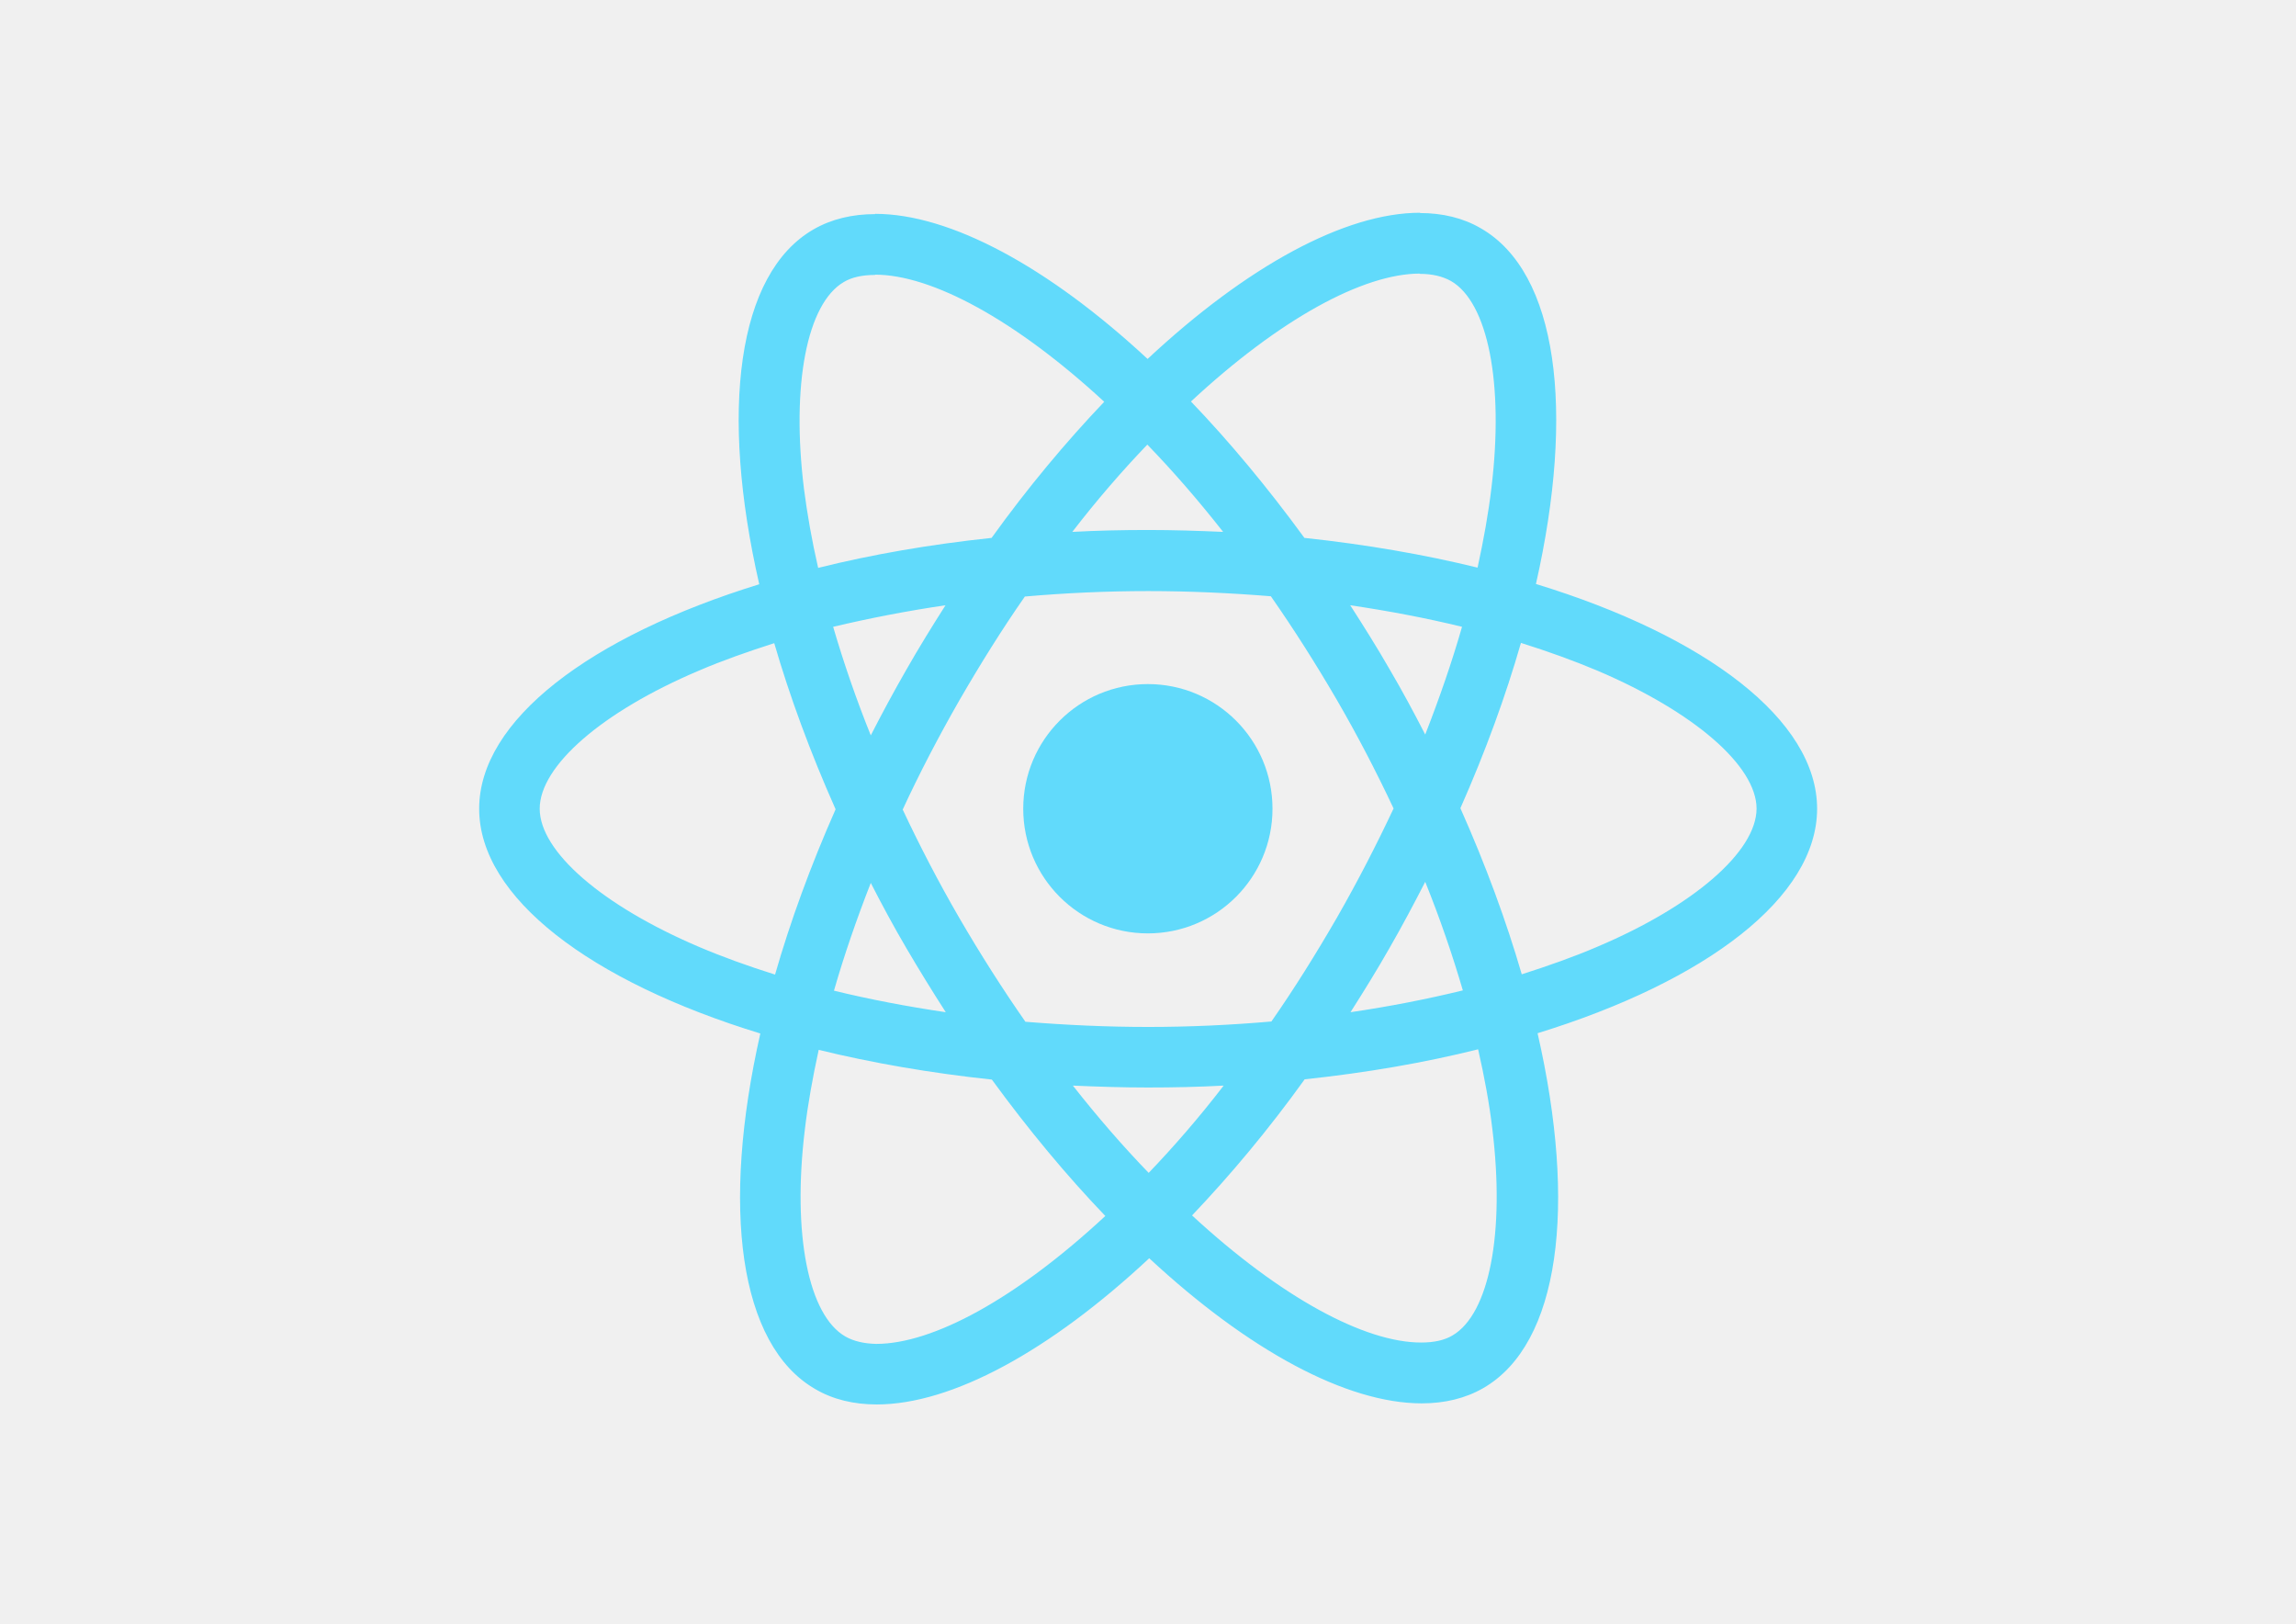
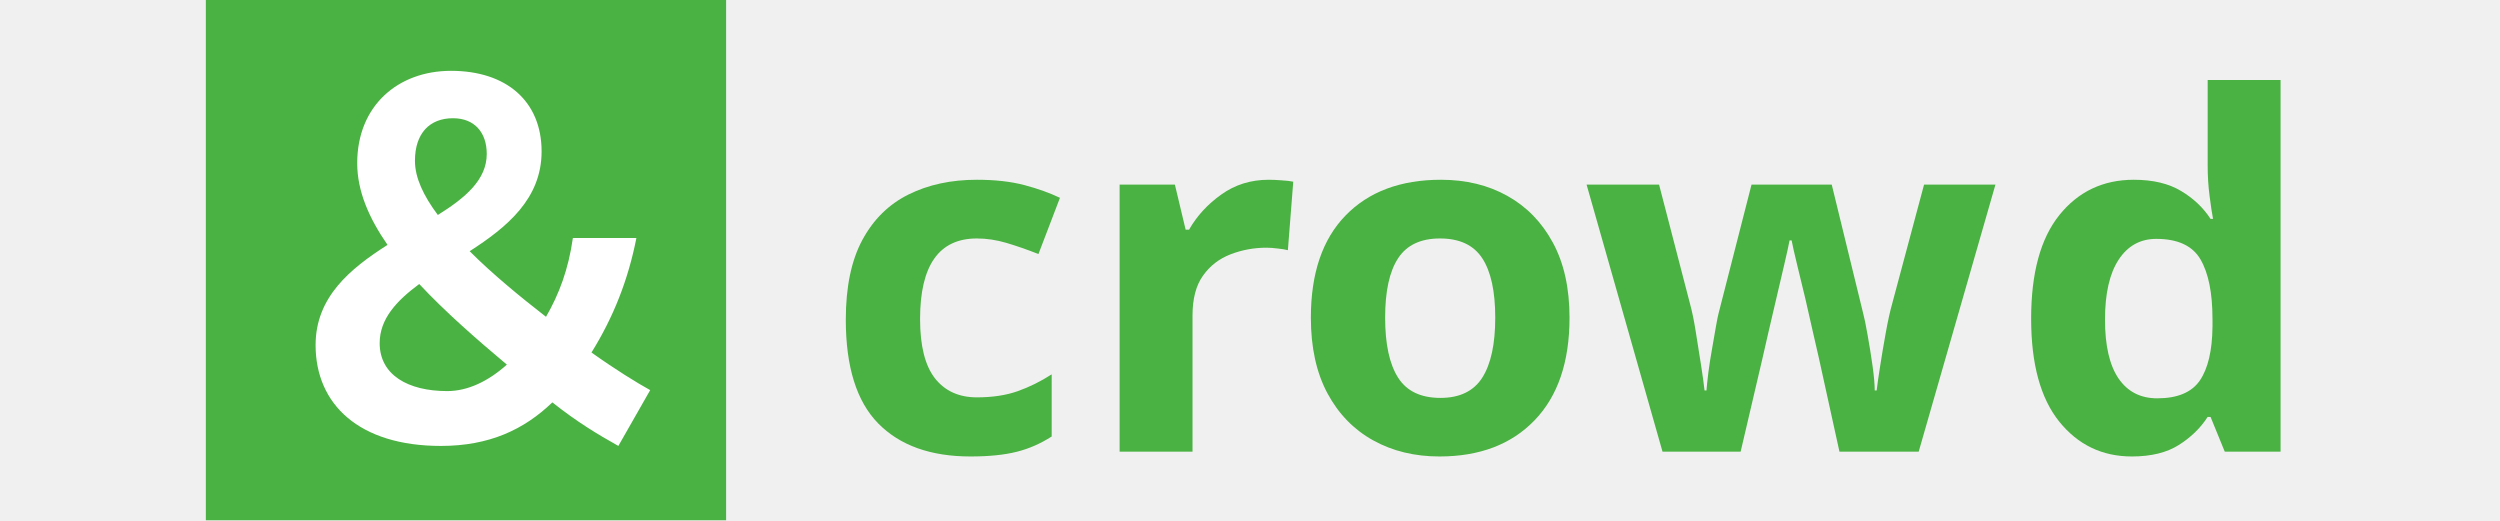
- <svg xmlns="http://www.w3.org/2000/svg" viewBox="0 0 841.9 595.3">
-   <g fill="#61DAFB">
-     <path d="M666.3 296.5c0-32.5-40.7-63.3-103.1-82.4 14.4-63.6 8-114.2-20.2-130.4-6.5-3.8-14.1-5.6-22.4-5.6v22.3c4.6 0 8.3.9 11.4 2.6 13.6 7.8 19.5 37.5 14.9 75.7-1.1 9.4-2.9 19.3-5.1 29.4-19.6-4.8-41-8.5-63.5-10.9-13.5-18.5-27.5-35.3-41.6-50 32.6-30.3 63.2-46.9 84-46.9V78c-27.5 0-63.5 19.6-99.9 53.6-36.4-33.8-72.4-53.2-99.9-53.2v22.3c20.7 0 51.4 16.5 84 46.6-14 14.7-28 31.4-41.3 49.9-22.6 2.4-44 6.1-63.6 11-2.3-10-4-19.7-5.2-29-4.7-38.2 1.1-67.9 14.6-75.8 3-1.8 6.9-2.6 11.5-2.6V78.5c-8.4 0-16 1.8-22.6 5.6-28.1 16.2-34.4 66.7-19.9 130.1-62.2 19.2-102.7 49.9-102.7 82.3 0 32.5 40.7 63.3 103.1 82.4-14.4 63.6-8 114.2 20.2 130.4 6.5 3.8 14.1 5.6 22.5 5.6 27.5 0 63.5-19.6 99.9-53.6 36.4 33.8 72.4 53.2 99.9 53.2 8.4 0 16-1.8 22.6-5.6 28.1-16.2 34.4-66.7 19.9-130.1 62-19.1 102.5-49.9 102.5-82.3zm-130.2-66.7c-3.7 12.9-8.3 26.2-13.5 39.5-4.1-8-8.4-16-13.1-24-4.6-8-9.5-15.8-14.4-23.4 14.2 2.1 27.9 4.7 41 7.9zm-45.8 106.5c-7.8 13.5-15.8 26.3-24.1 38.2-14.9 1.3-30 2-45.2 2-15.1 0-30.2-.7-45-1.9-8.3-11.9-16.4-24.6-24.2-38-7.6-13.1-14.5-26.4-20.8-39.8 6.2-13.4 13.2-26.8 20.7-39.9 7.8-13.5 15.8-26.3 24.1-38.2 14.9-1.3 30-2 45.2-2 15.1 0 30.2.7 45 1.9 8.3 11.9 16.4 24.6 24.2 38 7.6 13.1 14.5 26.4 20.8 39.8-6.3 13.4-13.2 26.8-20.7 39.9zm32.3-13c5.4 13.4 10 26.8 13.8 39.8-13.1 3.2-26.9 5.9-41.2 8 4.9-7.7 9.8-15.6 14.4-23.7 4.6-8 8.9-16.1 13-24.1zM421.2 430c-9.3-9.6-18.6-20.3-27.8-32 9 .4 18.2.7 27.5.7 9.4 0 18.7-.2 27.8-.7-9 11.7-18.3 22.4-27.5 32zm-74.4-58.9c-14.2-2.1-27.9-4.7-41-7.9 3.7-12.9 8.3-26.2 13.5-39.5 4.1 8 8.4 16 13.1 24 4.7 8 9.5 15.8 14.4 23.4zM420.7 163c9.3 9.6 18.6 20.3 27.8 32-9-.4-18.2-.7-27.5-.7-9.4 0-18.7.2-27.8.7 9-11.7 18.3-22.4 27.5-32zm-74 58.9c-4.9 7.7-9.8 15.6-14.4 23.7-4.6 8-8.9 16-13 24-5.4-13.4-10-26.8-13.8-39.8 13.1-3.1 26.9-5.8 41.2-7.9zm-90.5 125.2c-35.4-15.1-58.3-34.9-58.3-50.6 0-15.7 22.9-35.6 58.3-50.6 8.6-3.7 18-7 27.7-10.1 5.7 19.6 13.2 40 22.5 60.9-9.2 20.8-16.6 41.1-22.2 60.6-9.9-3.1-19.3-6.5-28-10.2zM310 490c-13.6-7.8-19.5-37.5-14.9-75.7 1.1-9.4 2.9-19.3 5.1-29.4 19.6 4.8 41 8.5 63.5 10.9 13.5 18.5 27.5 35.3 41.6 50-32.6 30.3-63.2 46.9-84 46.9-4.5-.1-8.3-1-11.3-2.7zm237.2-76.2c4.7 38.2-1.1 67.9-14.6 75.8-3 1.8-6.9 2.6-11.5 2.6-20.7 0-51.4-16.5-84-46.6 14-14.7 28-31.4 41.3-49.9 22.6-2.4 44-6.1 63.6-11 2.3 10.1 4.1 19.8 5.2 29.1zm38.5-66.7c-8.6 3.7-18 7-27.7 10.1-5.7-19.6-13.2-40-22.5-60.9 9.2-20.8 16.6-41.1 22.2-60.6 9.9 3.1 19.3 6.5 28.1 10.2 35.4 15.1 58.3 34.9 58.3 50.6-.1 15.7-23 35.6-58.4 50.6zM320.8 78.4z" />
-     <circle cx="420.9" cy="296.5" r="45.7" />
-     <path d="M520.5 78.1z" />
-   </g>
+ <svg xmlns="http://www.w3.org/2000/svg" id="_레이어_1" data-name="레이어 1" viewBox="0 0 283.46 58.99">
+   <defs>
+     <style>
+       .cls-1 {
+         letter-spacing: 0em;
+       }
+ 
+       .cls-2, .cls-3 {
+         fill: #4ab242;
+       }
+ 
+       .cls-4 {
+         letter-spacing: -.01em;
+       }
+ 
+       .cls-5 {
+         letter-spacing: 0em;
+       }
+ 
+       .cls-6 {
+         fill: #fff;
+         letter-spacing: -.09em;
+       }
+ 
+       .cls-6, .cls-3 {
+         font-family: NotoSansKR-Bold-KSCpc-EUC-H, 'Noto Sans KR';
+         font-size: 55.45px;
+         font-weight: 700;
+       }
+     </style>
+   </defs>
+   <rect class="cls-2" x="23.34" width="58.99" height="58.99" />
+   <text class="cls-6" transform="translate(26.08 49.89)">
+     <tspan x="0" y="0">＆</tspan>
+   </text>
+   <text class="cls-3" transform="translate(93.4 51.21)">
+     <tspan x="0" y="0">c</tspan>
+     <tspan class="cls-4" x="29.22" y="0">r</tspan>
+     <tspan class="cls-5" x="52.73" y="0">ow</tspan>
+     <tspan class="cls-1" x="134.4" y="0">d</tspan>
+   </text>
</svg>
